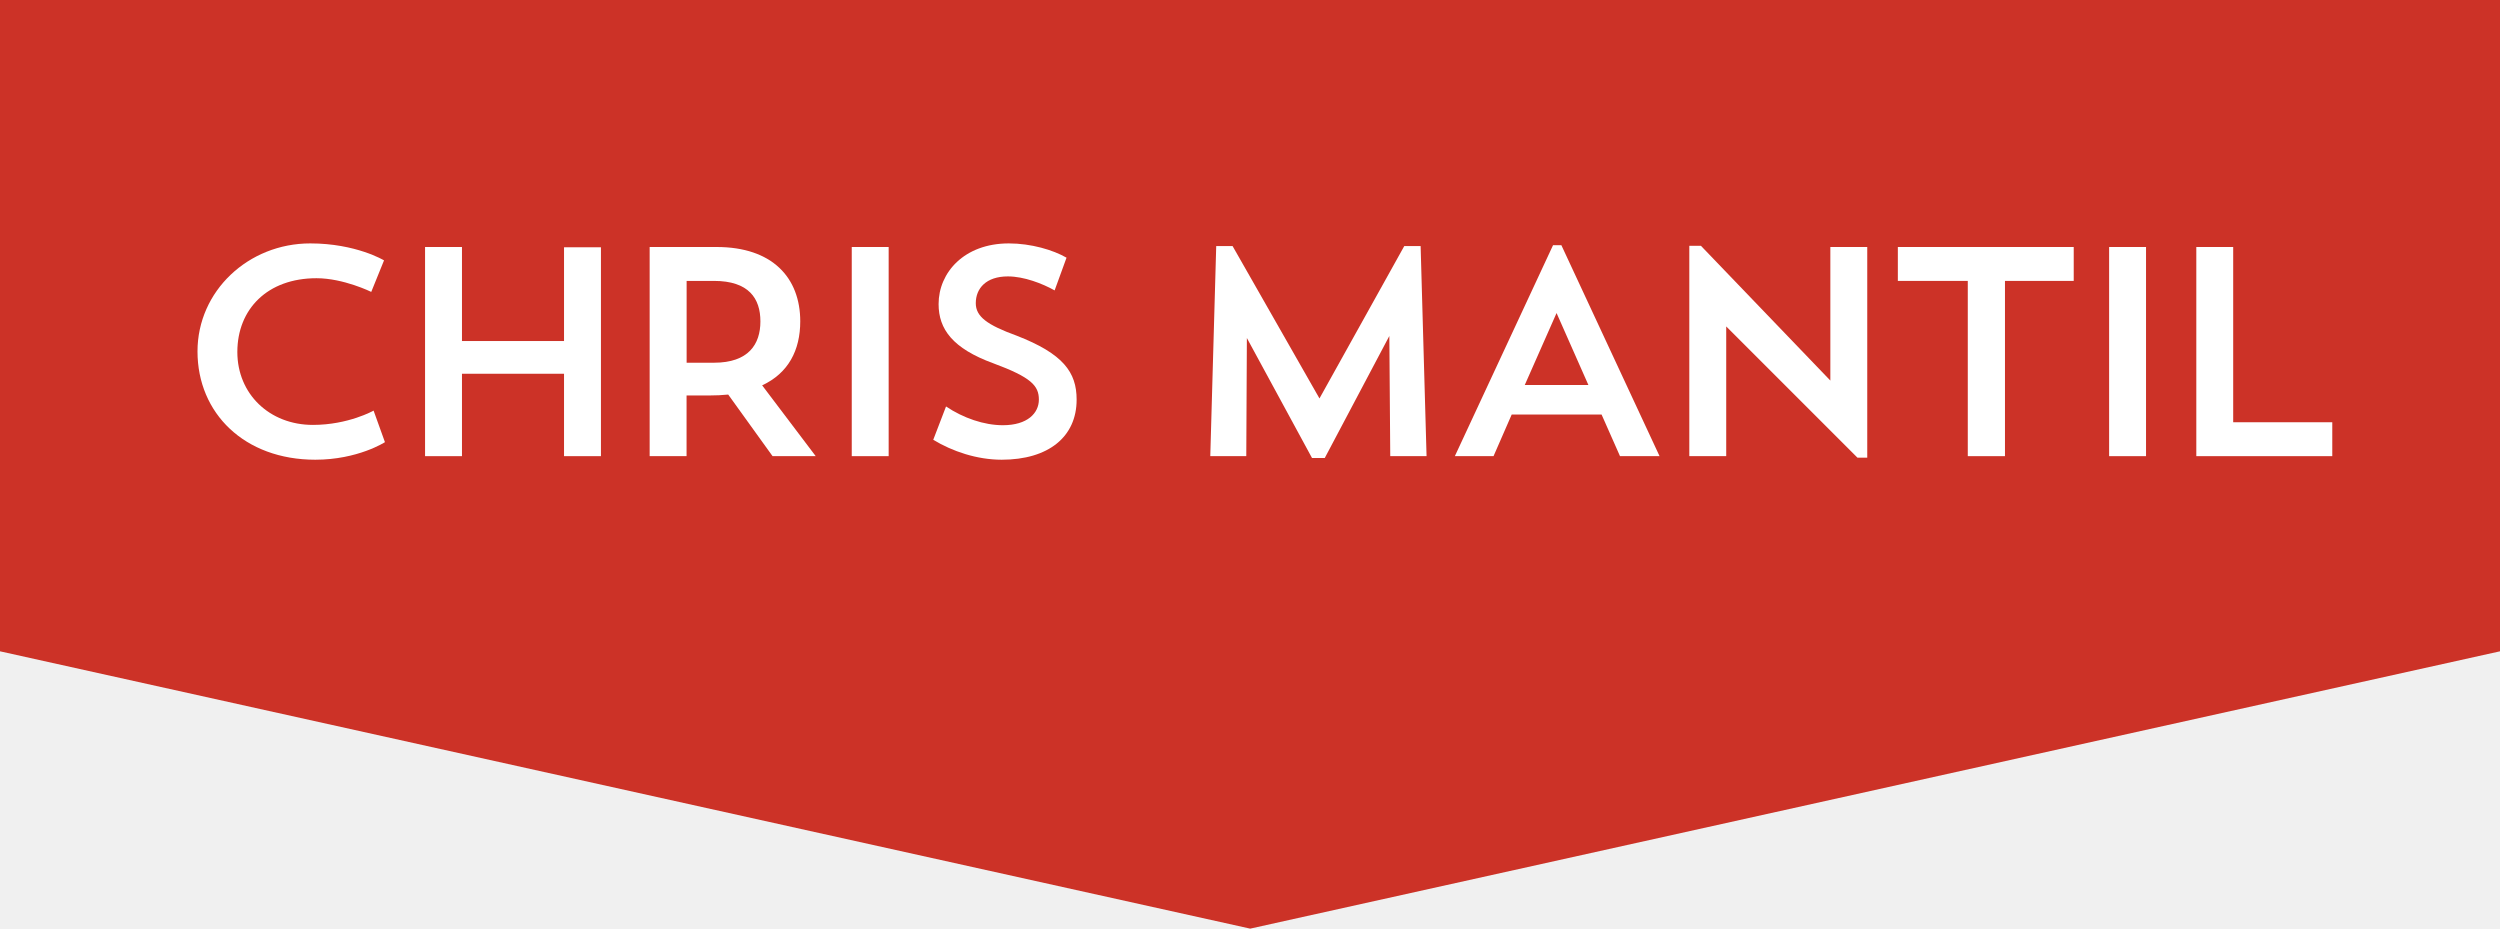
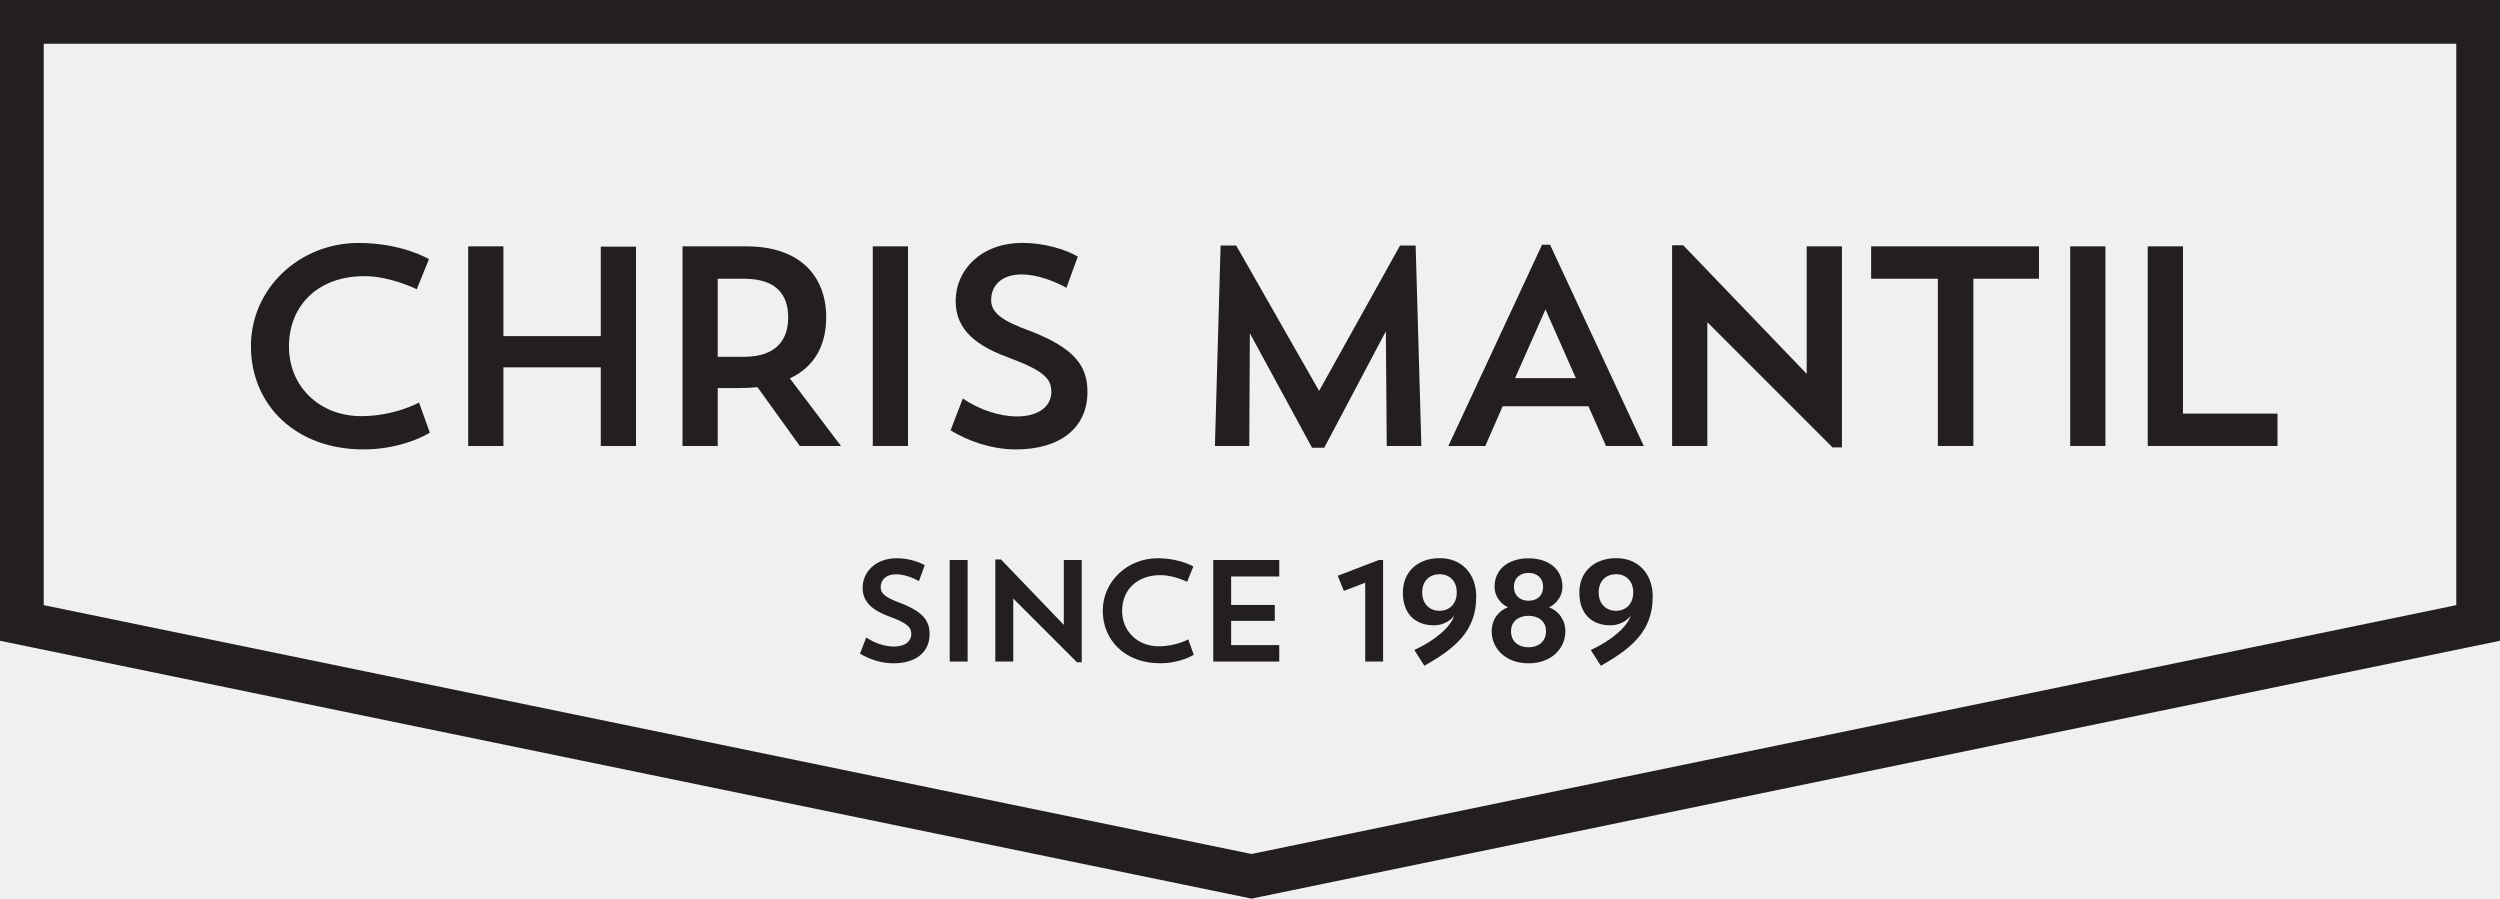
- <svg xmlns="http://www.w3.org/2000/svg" version="1.1" id="Layer_1" x="0px" y="0px" width="800px" height="297.16px" viewBox="0 0 800 297.16" style="enable-background:new 0 0 800 297.16;" xml:space="preserve">
+ <svg xmlns="http://www.w3.org/2000/svg" version="1.1" x="0px" y="0px" width="514.5px" height="184.95px" viewBox="0 0 514.5 184.95" style="enable-background:new 0 0 514.5 184.95;" xml:space="preserve">
  <style type="text/css">

- 	.st0{fill:#FFFFFF;}
- 	.st1{fill:#CC3227;}
+ 	.st0{fill:#231F20;}

</style>
-   <g>
-     <polygon class="st1" points="800,208.42 400.06,297.16 0,208.42 0,0 800,0  " />
+   <g id="Layer_3">
    <g>
-       <path class="st0" d="M123.18,141.49c0,0-8.67,5.62-22.28,5.62c-22.66,0-37.7-14.85-37.7-34.66c0-19.33,16.28-34.56,36.08-34.56    c14.66,0,23.61,5.43,23.61,5.43l-4.09,10.09c0,0-8.86-4.38-17.52-4.38c-15.71,0-25.33,9.9-25.33,23.61    c0,13.42,10.28,23.33,24.18,23.33c11.33,0,19.42-4.57,19.42-4.57L123.18,141.49z" />
-       <path class="st0" d="M180.49,119.6h-32.66v26.37h-11.81V79.04h11.81v30.09h32.66V79.13h11.81v66.84h-11.81V119.6z" />
-       <path class="st0" d="M207.91,79.04h21.42c17.8,0,26.75,9.81,26.75,23.8c0,9.24-3.81,16.57-12.19,20.47l17.14,22.66h-13.81    l-14.19-19.71c-1.9,0.19-3.9,0.29-6,0.29h-7.33v19.42h-11.81V79.04z M219.72,89.89v26.18h8.76c11.04,0,14.85-5.9,14.85-13.23    c0-7.33-3.71-12.95-14.85-12.95H219.72z" />
-       <path class="st0" d="M272.56,79.04h11.81v66.93h-11.81V79.04z" />
-       <path class="st0" d="M320.54,147.11c-7.9,0-15.8-2.67-21.9-6.38l4.09-10.66c5.52,3.71,12.19,6,18.19,6c7.9,0,11.52-3.9,11.52-8.19    c0-4.47-2.48-7.14-14.57-11.62c-13.04-4.76-17.52-10.95-17.52-18.95c0-10.09,8.19-19.42,22.47-19.42c7.14,0,14.19,2.1,18.47,4.57    l-3.81,10.47c-3.9-2.19-9.81-4.48-14.95-4.48c-7.05,0-10.28,3.9-10.28,8.57c0,4.29,3.62,6.95,13.04,10.38    c14.95,5.81,19.23,11.71,19.23,20.47C344.54,139.78,335.49,147.11,320.54,147.11z" />
-       <path class="st0" d="M456.5,145.97h-11.62l-0.29-38.46l-20.66,39.04h-4.09L399,108.17l-0.19,37.8h-11.52l1.9-67.22h5.24    l27.8,48.75l27.13-48.75h5.24L456.5,145.97z" />
-       <path class="st0" d="M477.93,145.97h-12.38l31.42-67.5h2.67l31.42,67.5h-12.66l-5.9-13.33h-28.75L477.93,145.97z M487.92,123.21    h20.37l-10.19-23.04L487.92,123.21z" />
-       <path class="st0" d="M540.58,78.65h3.71l41.42,43.13V79.04h11.81v67.41h-3.14l-41.99-41.99v41.51h-11.81V78.65z" />
-       <path class="st0" d="M607.32,79.04h56.27v10.85h-22v56.08h-11.9V89.89h-22.38V79.04z" />
-       <path class="st0" d="M674.92,79.04h11.81v66.93h-11.81V79.04z" />
-       <path class="st0" d="M702.81,79.04h11.81v56.08h31.71v10.85h-43.51V79.04z" />
+       <g>
+         <path class="st0" d="M88.46,89.04c0,0-5.32,3.45-13.68,3.45c-13.91,0-23.14-9.12-23.14-21.27C51.64,59.35,61.63,50,73.79,50     c9,0,14.49,3.33,14.49,3.33l-2.51,6.19c0,0-5.44-2.69-10.75-2.69c-9.64,0-15.55,6.08-15.55,14.49c0,8.24,6.31,14.32,14.84,14.32     c6.95,0,11.92-2.8,11.92-2.8L88.46,89.04z" />
+         <path class="st0" d="M123.64,75.6h-20.04v16.19h-7.25V50.7h7.25v18.47h20.04V50.76h7.25v41.03h-7.25V75.6z" />
+         <path class="st0" d="M140.46,50.7h13.15c10.93,0,16.42,6.02,16.42,14.61c0,5.67-2.34,10.17-7.48,12.56l10.52,13.91h-8.47     l-8.71-12.1c-1.17,0.12-2.4,0.18-3.68,0.18h-4.5v11.92h-7.25V50.7z M147.71,57.36v16.07h5.38c6.78,0,9.12-3.62,9.12-8.12     s-2.28-7.95-9.12-7.95H147.71z" />
+         <path class="st0" d="M179.62,50.7h7.25v41.08h-7.25V50.7z" />
+         <path class="st0" d="M209.07,92.49c-4.85,0-9.7-1.64-13.44-3.92l2.51-6.55c3.39,2.28,7.48,3.68,11.16,3.68     c4.85,0,7.07-2.4,7.07-5.03c0-2.75-1.52-4.38-8.94-7.13c-8.01-2.92-10.75-6.72-10.75-11.63c0-6.19,5.03-11.92,13.79-11.92     c4.38,0,8.71,1.29,11.34,2.81l-2.34,6.43c-2.4-1.34-6.02-2.75-9.18-2.75c-4.32,0-6.31,2.4-6.31,5.26c0,2.63,2.22,4.27,8.01,6.37     c9.18,3.56,11.81,7.19,11.81,12.56C223.8,87.99,218.25,92.49,209.07,92.49z" />
+         <path class="st0" d="M292.52,91.79h-7.13l-0.18-23.61l-12.68,23.96h-2.51l-12.8-23.55l-0.12,23.2h-7.07l1.17-41.26h3.21     l17.06,29.92l16.66-29.92h3.21L292.52,91.79z" />
+         <path class="st0" d="M305.67,91.79h-7.6l19.29-41.43h1.64l19.29,41.43h-7.77l-3.62-8.18h-17.65L305.67,91.79z M311.8,77.82h12.51     l-6.25-14.14L311.8,77.82z" />
+         <path class="st0" d="M344.12,50.47h2.28l25.42,26.47V50.7h7.25v41.38h-1.93l-25.77-25.77v25.48h-7.25V50.47z" />
+         <path class="st0" d="M385.08,50.7h34.54v6.66h-13.5v34.42h-7.31V57.36h-13.73V50.7z" />
+         <path class="st0" d="M426.05,50.7h7.25v41.08h-7.25V50.7z" />
+         <path class="st0" d="M442,50.7h7.25v34.42h19.46v6.66H442V50.7z" />
+       </g>
+       <g>
+         <path class="st0" d="M183.83,136.51c-2.47,0-4.93-0.83-6.84-1.99l1.28-3.33c1.72,1.16,3.8,1.87,5.68,1.87     c2.47,0,3.6-1.22,3.6-2.56c0-1.4-0.77-2.23-4.55-3.63c-4.07-1.49-5.47-3.42-5.47-5.92c0-3.15,2.56-6.06,7.01-6.06     c2.23,0,4.43,0.65,5.77,1.43l-1.19,3.27c-1.22-0.68-3.06-1.4-4.67-1.4c-2.2,0-3.21,1.22-3.21,2.67c0,1.34,1.13,2.17,4.07,3.24     c4.67,1.81,6,3.66,6,6.39C191.32,134.22,188.5,136.51,183.83,136.51z" />
+         <path class="st0" d="M195.45,115.25h3.69v20.9h-3.69V115.25z" />
+         <path class="st0" d="M204.84,115.14H206l12.93,13.46v-13.35h3.69v21.04h-0.98l-13.11-13.11v12.96h-3.69V115.14z" />
+         <path class="st0" d="M245.68,134.75c0,0-2.71,1.75-6.96,1.75c-7.07,0-11.77-4.64-11.77-10.82c0-6.03,5.08-10.79,11.27-10.79     c4.58,0,7.37,1.69,7.37,1.69l-1.28,3.15c0,0-2.76-1.37-5.47-1.37c-4.9,0-7.91,3.09-7.91,7.37c0,4.19,3.21,7.28,7.55,7.28     c3.54,0,6.06-1.43,6.06-1.43L245.68,134.75z" />
+         <path class="st0" d="M249.69,115.25h13.58v3.39h-9.9v5.86h8.98v3.27h-8.98v4.99h9.9v3.39h-13.58V115.25z" />
+         <path class="st0" d="M280.96,136.15v-16.23l-4.4,1.69l-1.25-3.12l8.44-3.24h0.89v20.9H280.96z" />
+         <path class="st0" d="M291.06,133.77c4.4-2.02,7.49-4.79,8.23-7.07c-0.62,0.86-2.11,1.99-4.16,1.99c-3.89,0-6.42-2.35-6.42-6.78     c0-3.92,2.73-7.04,7.61-7.04c4.4,0,7.49,3.09,7.49,7.94c0,7.1-4.4,10.64-10.67,14.21L291.06,133.77z M296.26,118.17     c-1.96,0-3.57,1.28-3.57,3.75c0,2.47,1.61,3.78,3.57,3.78s3.54-1.34,3.54-3.78C299.8,119.48,298.22,118.17,296.26,118.17z" />
+         <path class="st0" d="M306.99,129.91c0-2.41,1.43-4.25,3.36-4.93c-1.64-0.74-2.77-2.41-2.77-4.19c0-3.89,3.15-5.89,6.99-5.89     c3.83,0,6.98,1.99,6.98,5.89c0,1.78-1.13,3.45-2.76,4.19c1.9,0.71,3.36,2.53,3.36,4.93c0,3.66-2.97,6.6-7.58,6.6     C309.96,136.51,306.99,133.56,306.99,129.91z M318.17,129.91c0-2.11-1.63-3.18-3.6-3.18c-1.96,0-3.6,1.07-3.6,3.18     c0,2.2,1.63,3.3,3.6,3.3C316.53,133.21,318.17,132.11,318.17,129.91z M317.57,120.78c0-1.93-1.4-2.88-3-2.88     c-1.61,0-3,0.95-3,2.88c0,1.93,1.4,2.85,3,2.85C316.17,123.64,317.57,122.71,317.57,120.78z" />
+         <path class="st0" d="M327.38,133.77c4.4-2.02,7.49-4.79,8.23-7.07c-0.62,0.86-2.11,1.99-4.16,1.99c-3.89,0-6.42-2.35-6.42-6.78     c0-3.92,2.73-7.04,7.61-7.04c4.4,0,7.49,3.09,7.49,7.94c0,7.1-4.4,10.64-10.67,14.21L327.38,133.77z M332.58,118.17     c-1.96,0-3.57,1.28-3.57,3.75c0,2.47,1.6,3.78,3.57,3.78c1.96,0,3.54-1.34,3.54-3.78C336.12,119.48,334.54,118.17,332.58,118.17z     " />
+       </g>
+       <path class="st0" d="M505.5,9v115.54l-247.94,51.21L9,124.54V9H505.5 M514.5,0h-9H9H0v9v115.54v7.33l7.18,1.48l248.56,51.21    l1.82,0.38l1.82-0.38l247.94-51.21l7.18-1.48v-7.33V9V0L514.5,0z" />
    </g>
  </g>
-   <g>
- </g>
-   <g>
- </g>
-   <g>
- </g>
-   <g>
- </g>
-   <g>
- </g>
-   <g>
- </g>
-   <g>
- </g>
-   <g>
- </g>
-   <g>
- </g>
-   <g>
- </g>
-   <g>
- </g>
-   <g>
- </g>
-   <g>
- </g>
-   <g>
- </g>
-   <g>
- </g>
+   <g id="Layer_1">
+     <g>
+ 	</g>
+   </g>
+   <g id="Layer_2">
+     <g>
+ 	</g>
+     <g>
+ 	</g>
+     <g>
+ 	</g>
+     <g>
+ 	</g>
+     <g>
+ 	</g>
+     <g>
+ 	</g>
+     <g>
+ 	</g>
+   </g>
</svg>
